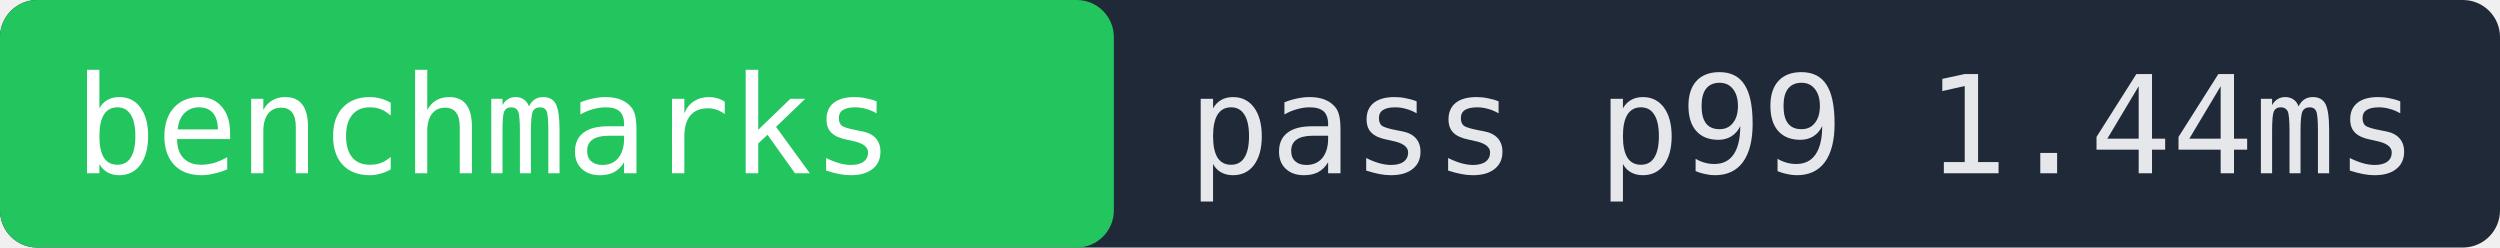
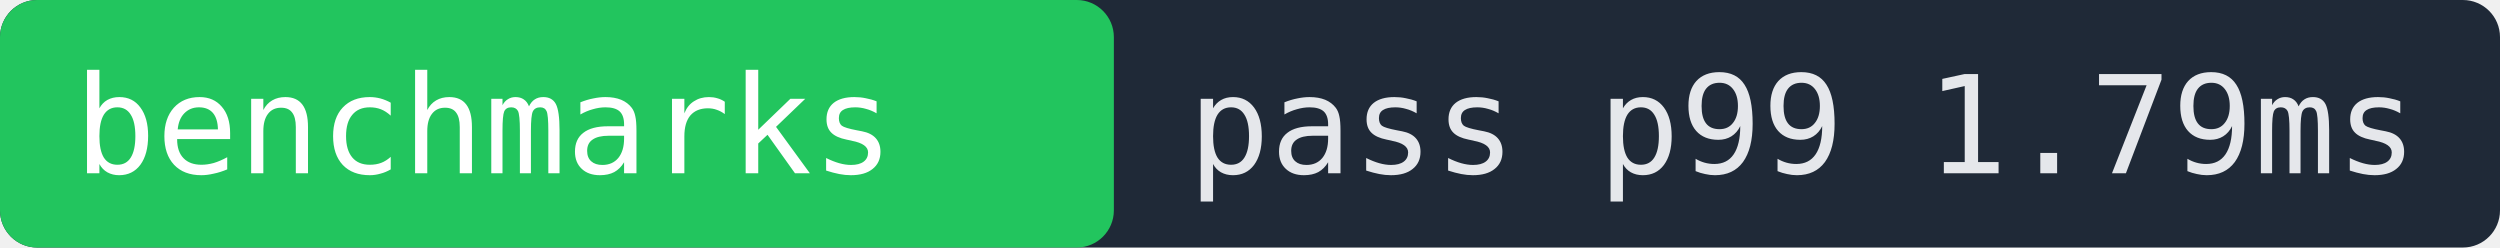
- <svg xmlns="http://www.w3.org/2000/svg" width="202" height="20" role="img" aria-label="benchmarks pass p99 1.44ms">
+ <svg xmlns="http://www.w3.org/2000/svg" width="202" height="20" role="img" aria-label="benchmarks pass p99 1.79ms">
  <rect width="202" height="20" fill="#1f2937" rx="3" />
  <rect x="0" width="90" height="20" fill="#22c55e" rx="3" />
  <text x="6" y="14" fill="#ffffff" font-family="monospace" font-size="11">benchmarks</text>
-   <text x="96" y="14" fill="#e5e7eb" font-family="monospace" font-size="11">pass p99 1.44ms</text>
+   <text x="96" y="14" fill="#e5e7eb" font-family="monospace" font-size="11">pass p99 1.79ms</text>
</svg>
